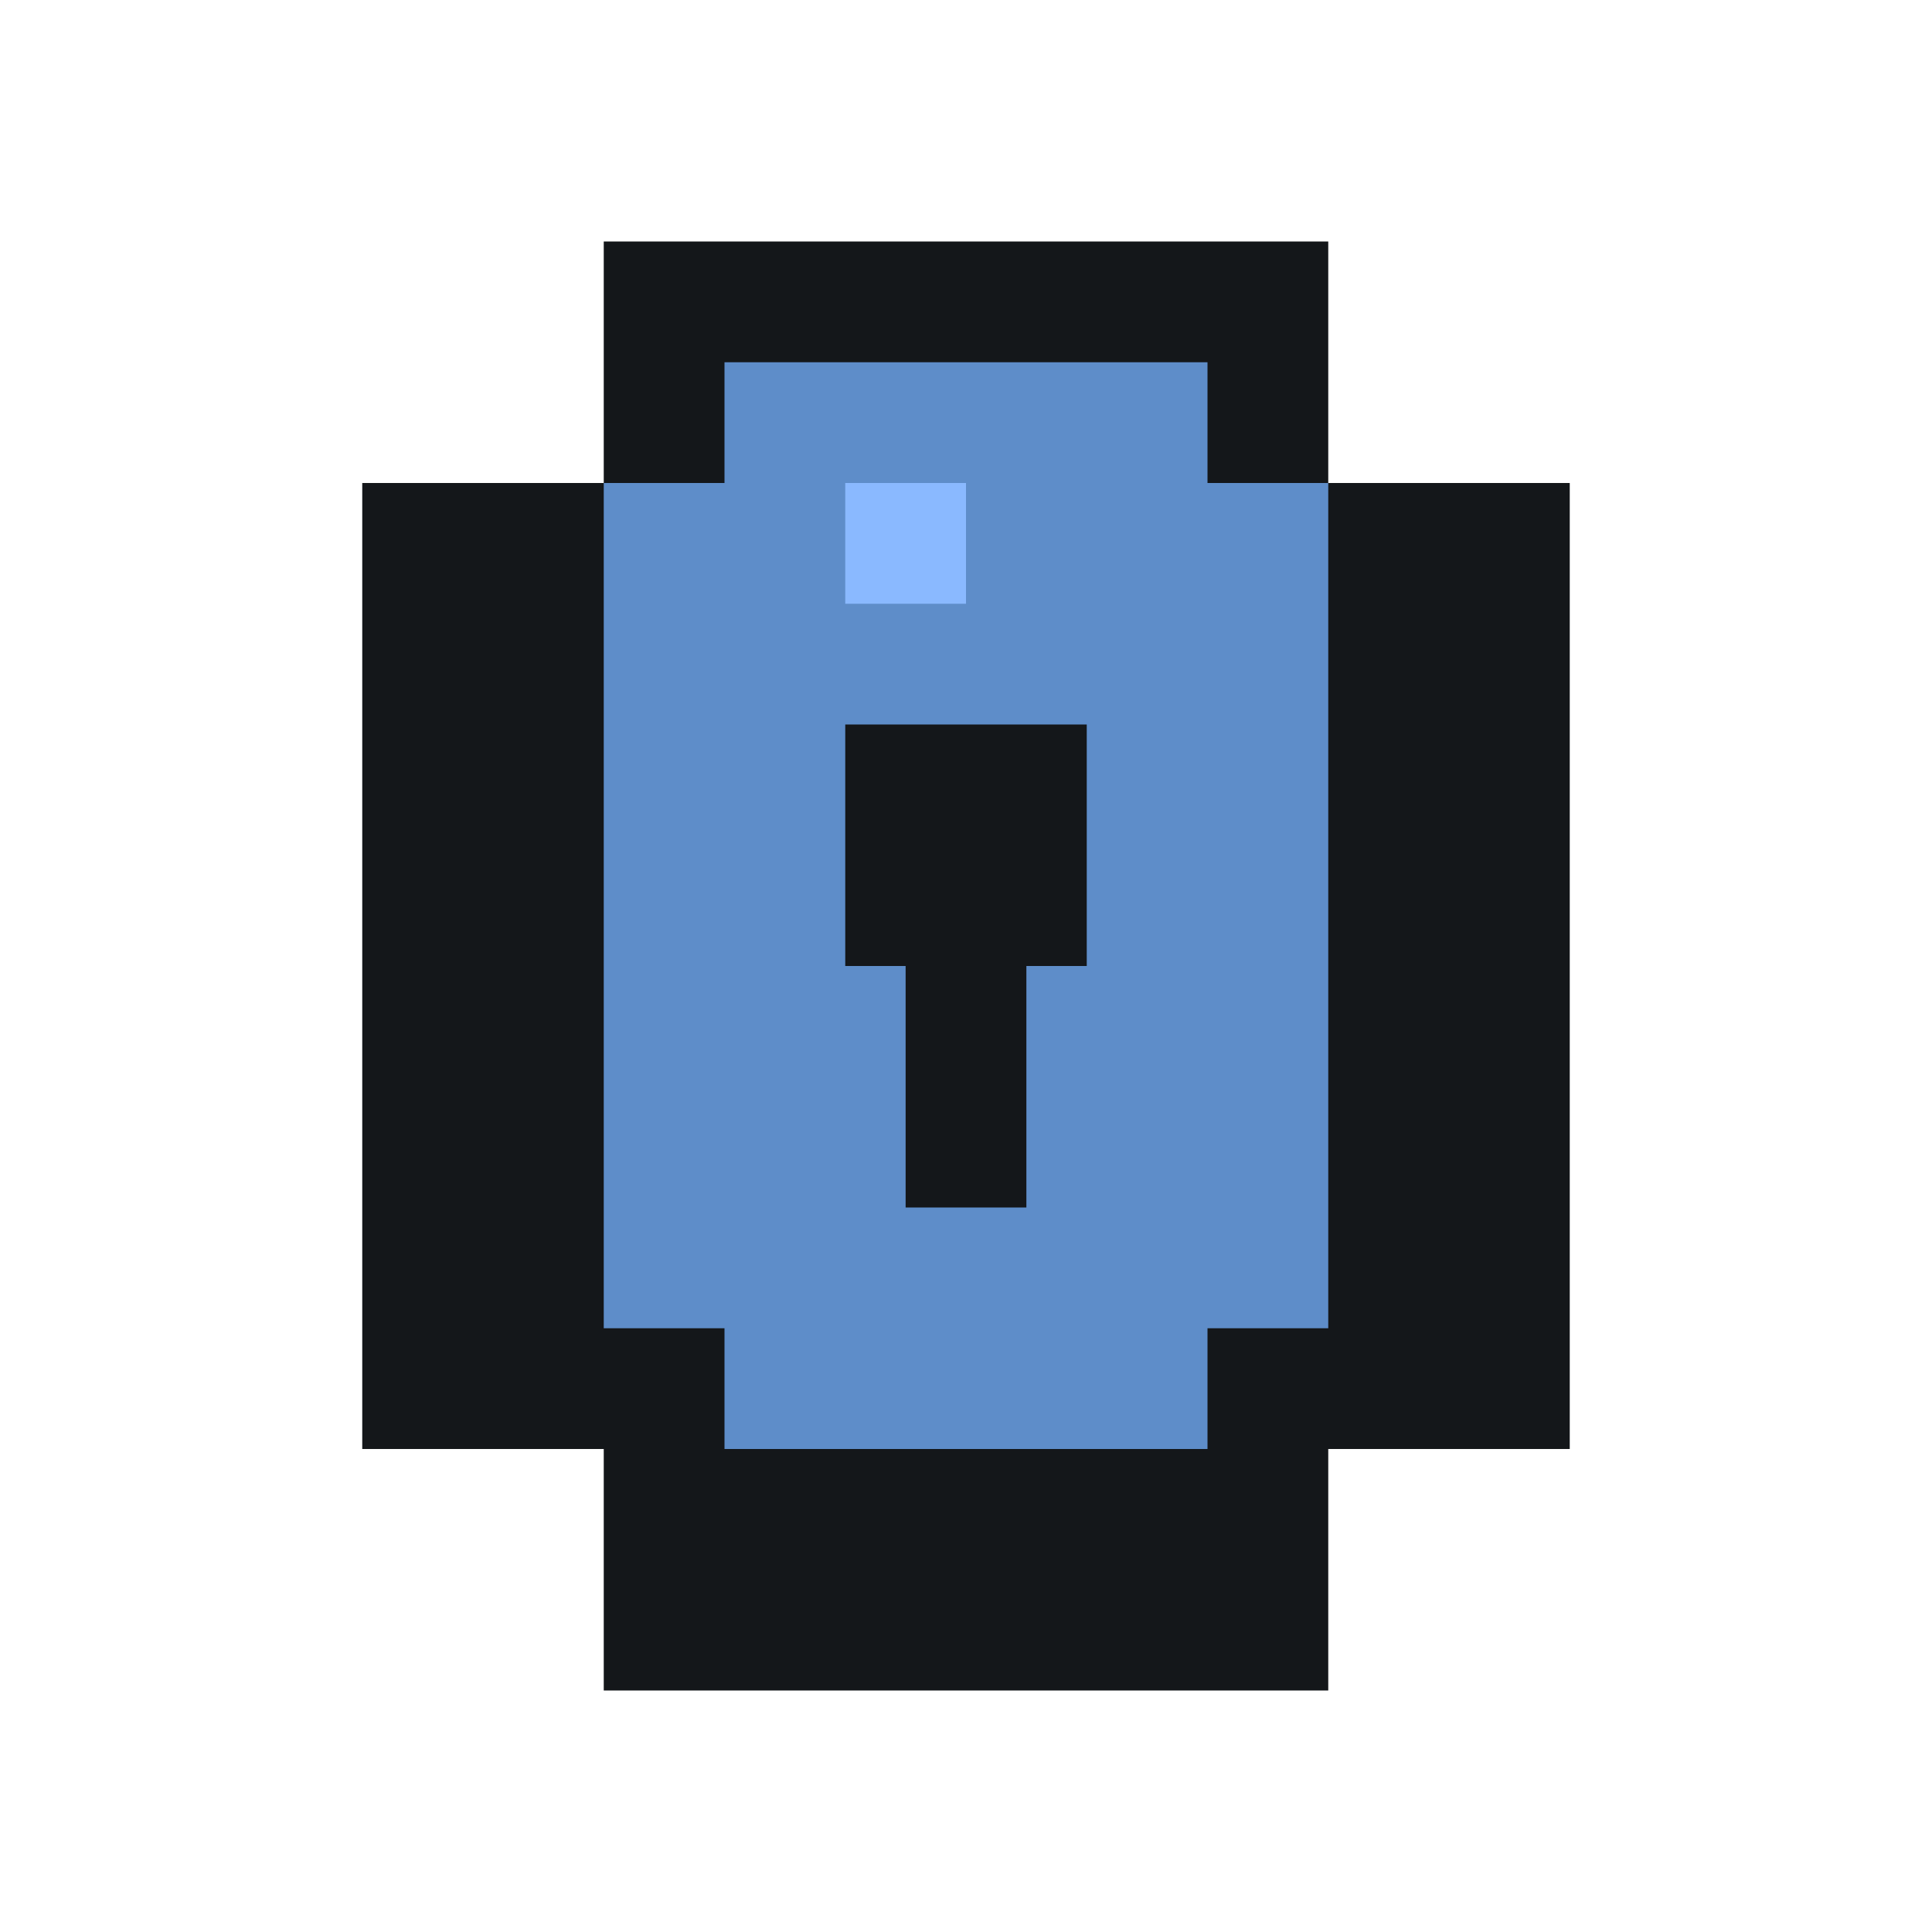
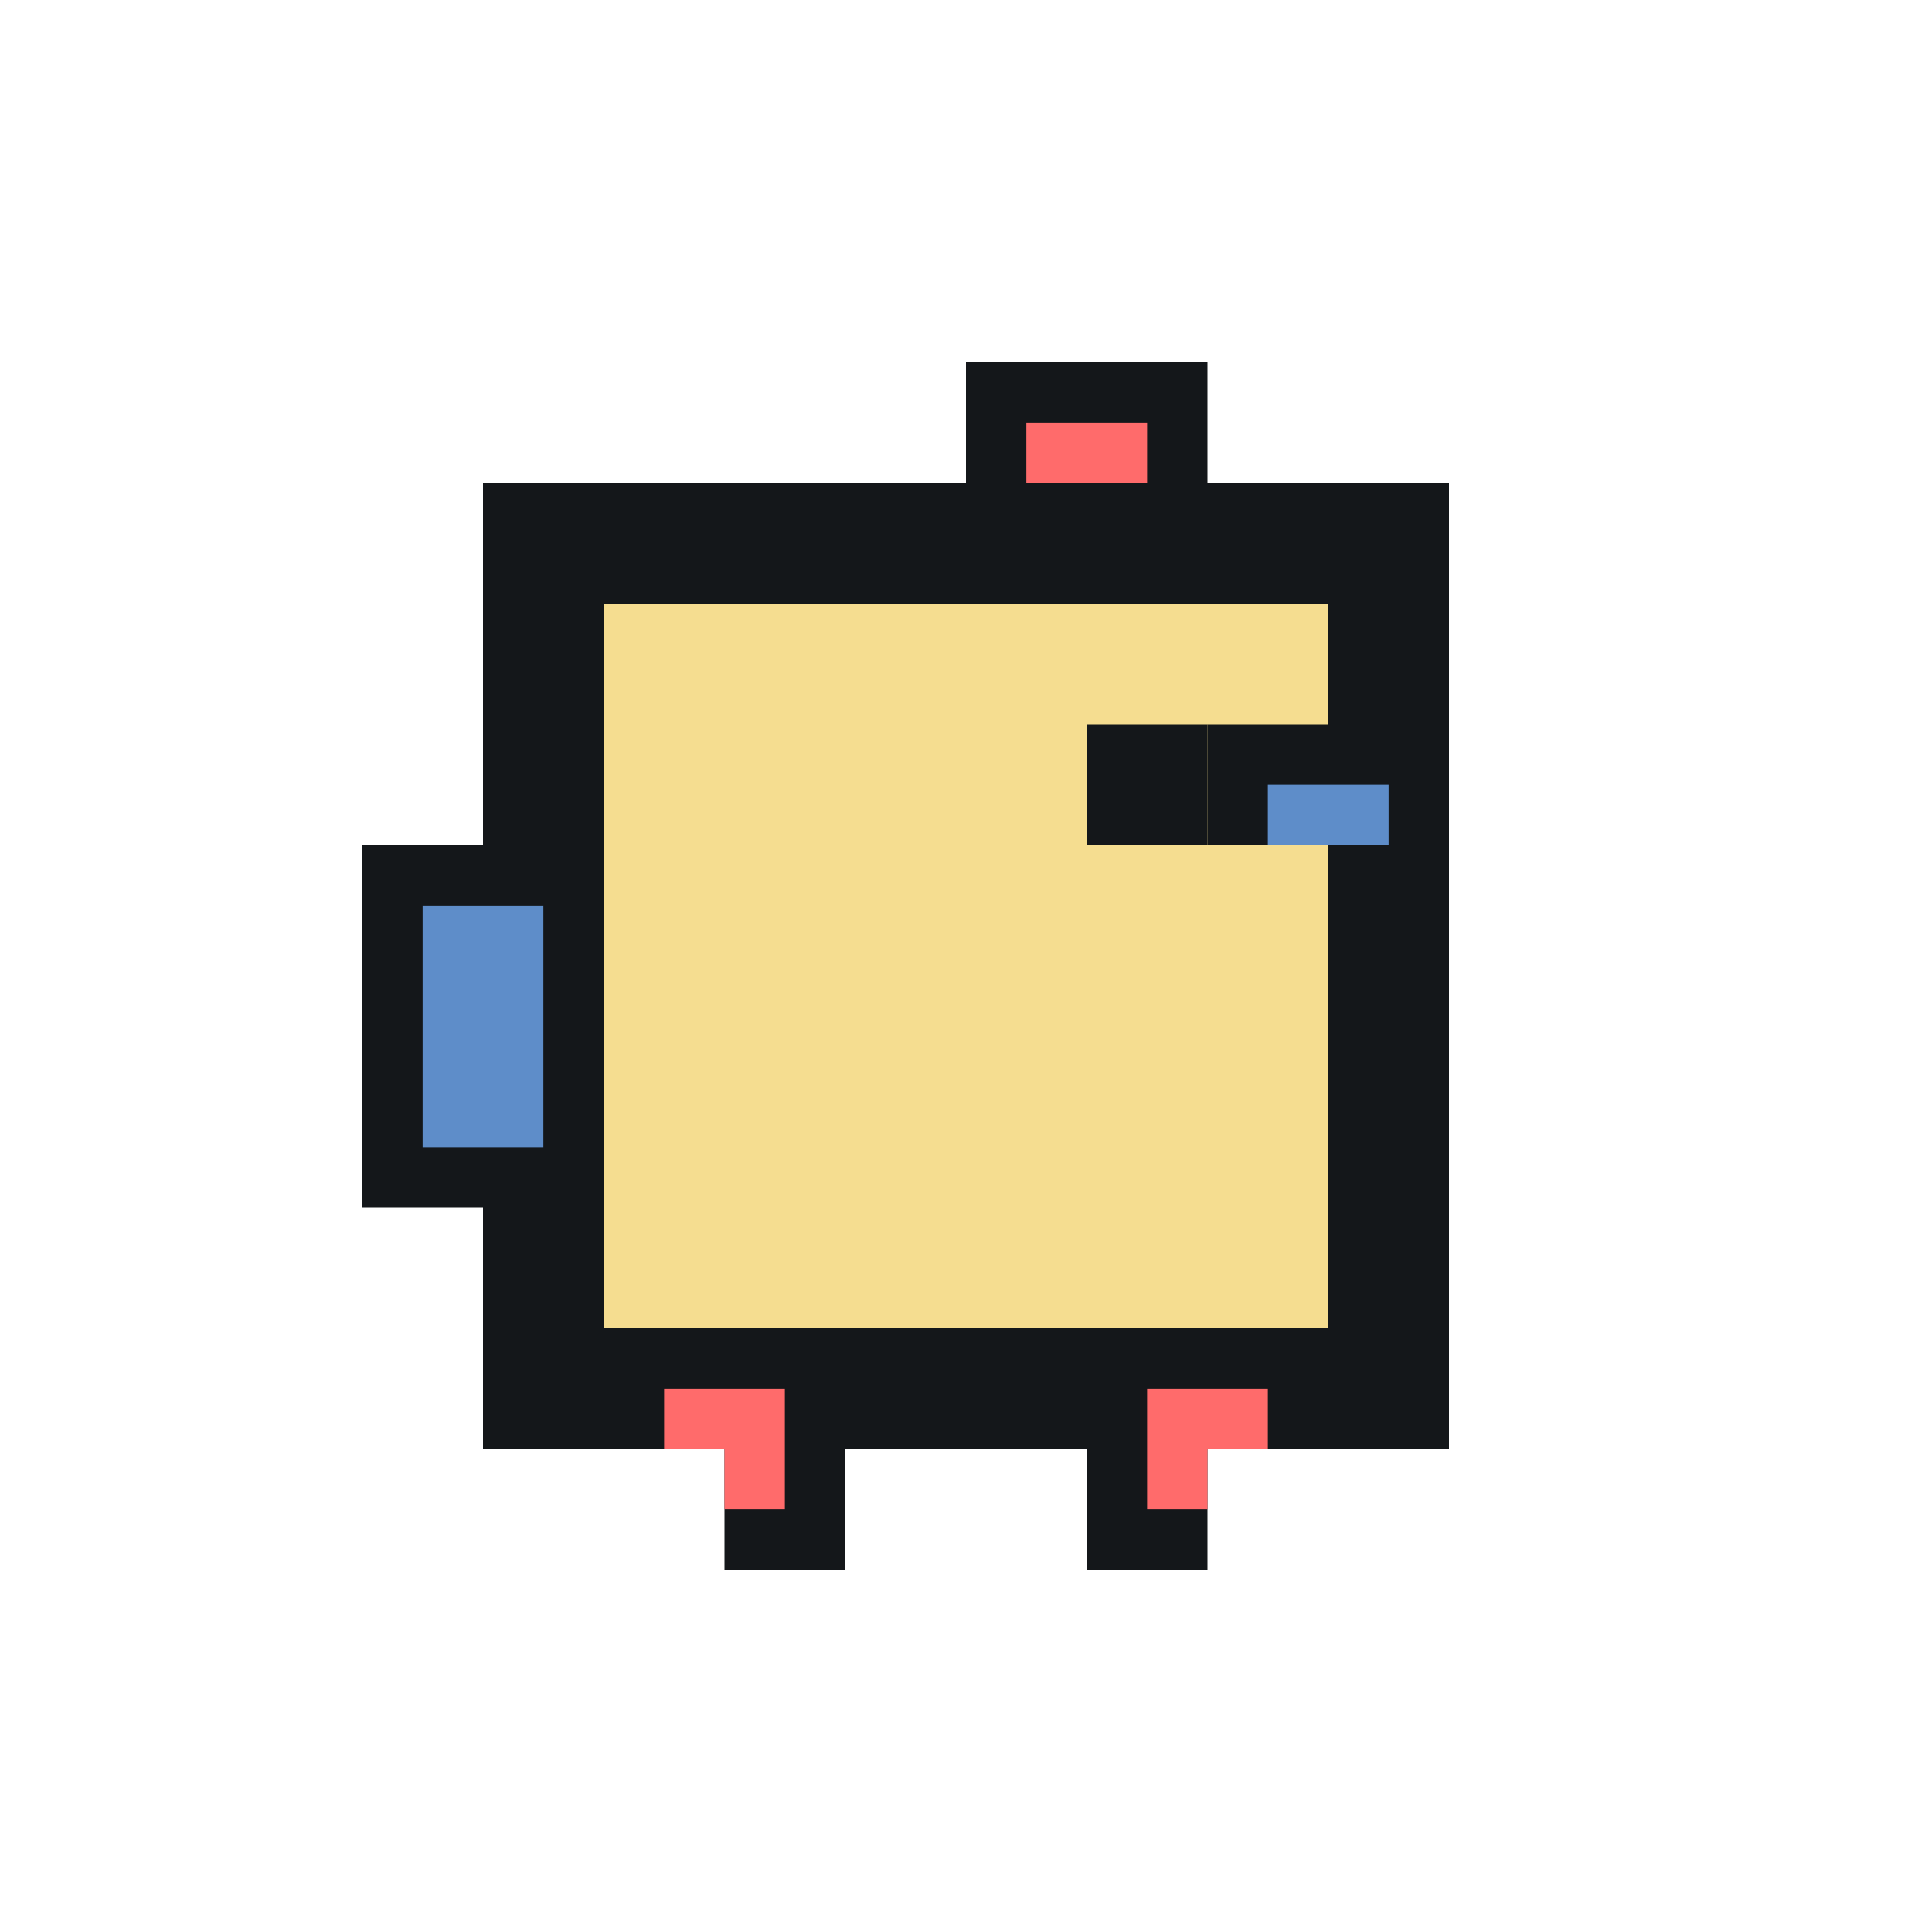
<svg xmlns="http://www.w3.org/2000/svg" width="32" height="32" viewBox="0 0 32 32">
  <style>
    .primary { fill: #5e8dc9; } /* Using a blue tone similar to the primary color */
    .outline { fill: #14171a; } /* Dark outline */
-     .highlight { fill: #8ab9ff; } /* Highlight areas */
+     .highlight { fill: #f5dd90; } /* Yellow highlight for chicken body */
+     .accent { fill: #ff6b6b; } /* Red for comb and wattle */
  </style>
-   <path class="outline" d="M10,4 h12 v4 h4 v16 h-4 v4 h-12 v-4 h-4 v-16 h4 z" />
-   <path class="primary" d="M12,6 h8 v2 h2 v14 h-2 v2 h-8 v-2 h-2 v-14 h2 z" />
-   <path class="outline" d="M14,12 h4 v4 h-4 z M15,16 h2 v4 h-2 z" />
-   <path class="highlight" d="M14,8 h2 v2 h-2 z" />
+   <path class="outline" d="M8,8 h16 v16 h-16 z" />
+   <path class="highlight" d="M10,10 h12 v12 h-12 z" />
+   <path class="outline" d="M16,6 h4 v2 h-4 z" />
+   <path class="accent" d="M17,7 h2 v1 h-2 z" />
+   <path class="outline" d="M20,12 h4 v2 h-4 z" />
+   <path class="primary" d="M21,13 h2 v1 h-2 z" />
+   <path class="outline" d="M18,12 h2 v2 h-2 z" />
+   <path class="outline" d="M10,22 h4 v4 h-2 v-2 h-2 z M18,22 h4 v2 h-2 v2 h-2 z" />
+   <path class="accent" d="M11,23 h2 v2 h-1 v-1 h-1 z M19,23 h2 v1 h-1 v1 h-1 z" />
+   <path class="outline" d="M6,14 h4 v6 h-4 z" />
+   <path class="primary" d="M7,15 h2 v4 h-2 z" />
</svg>
